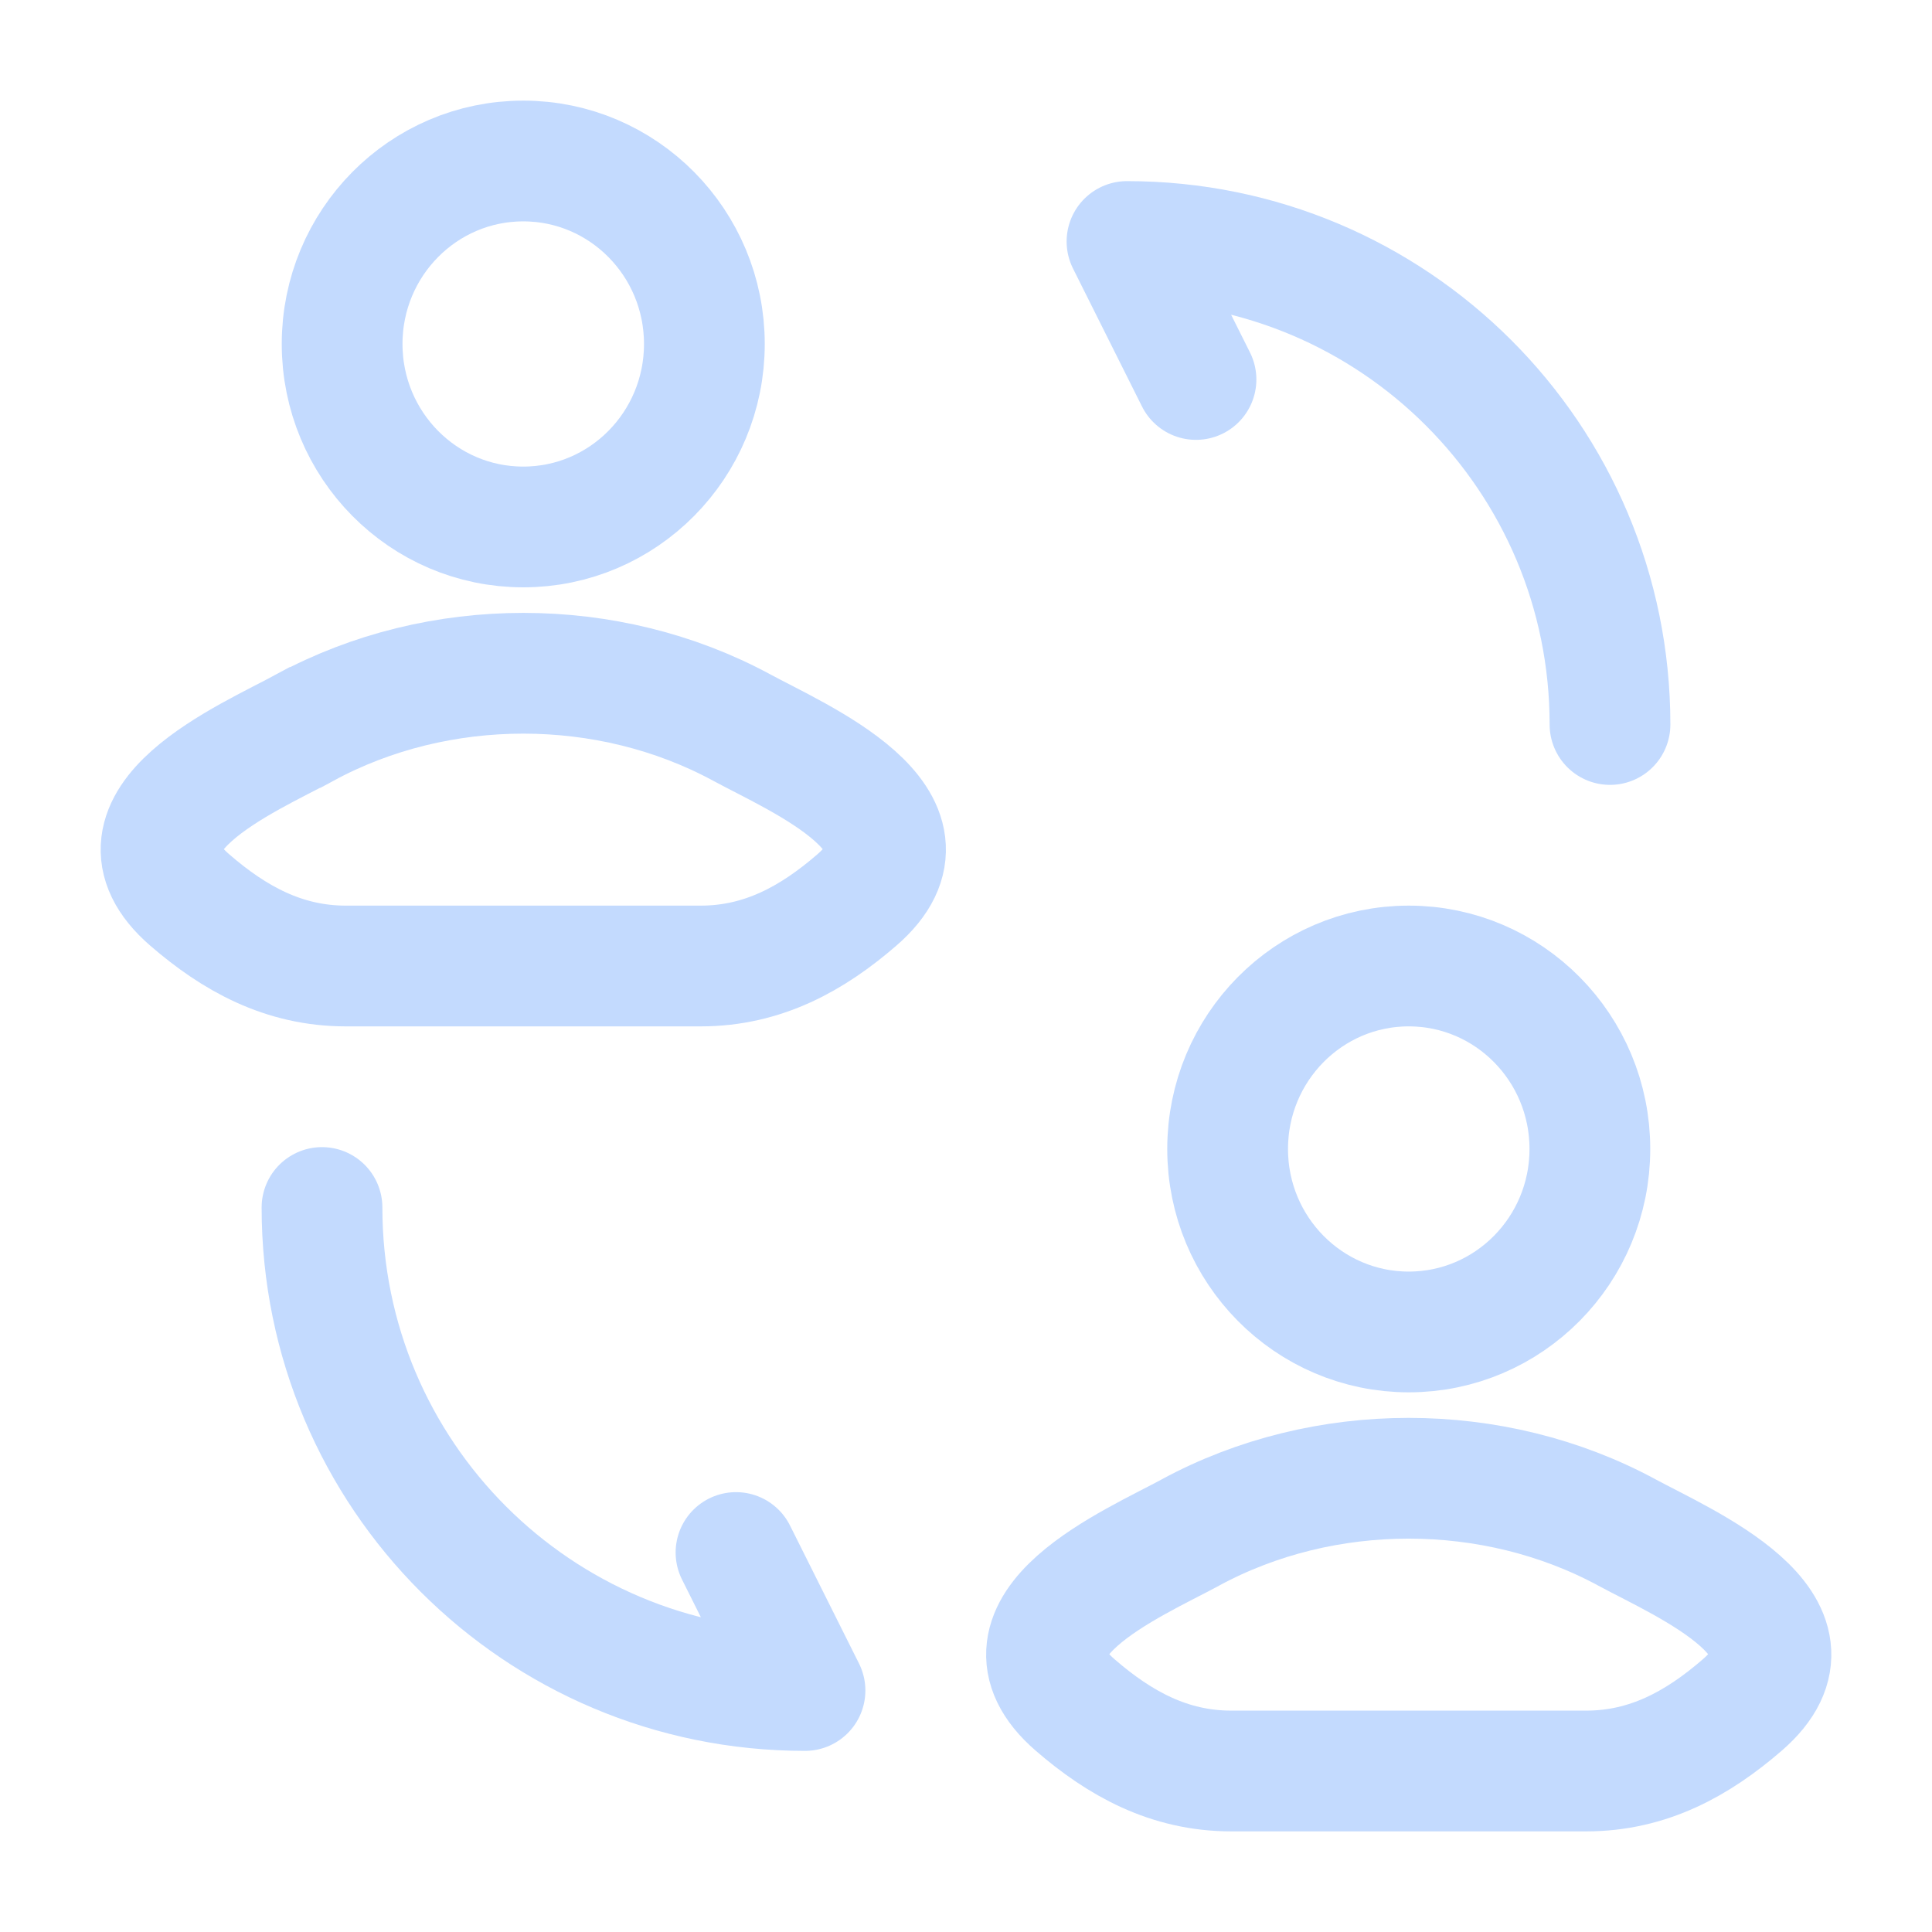
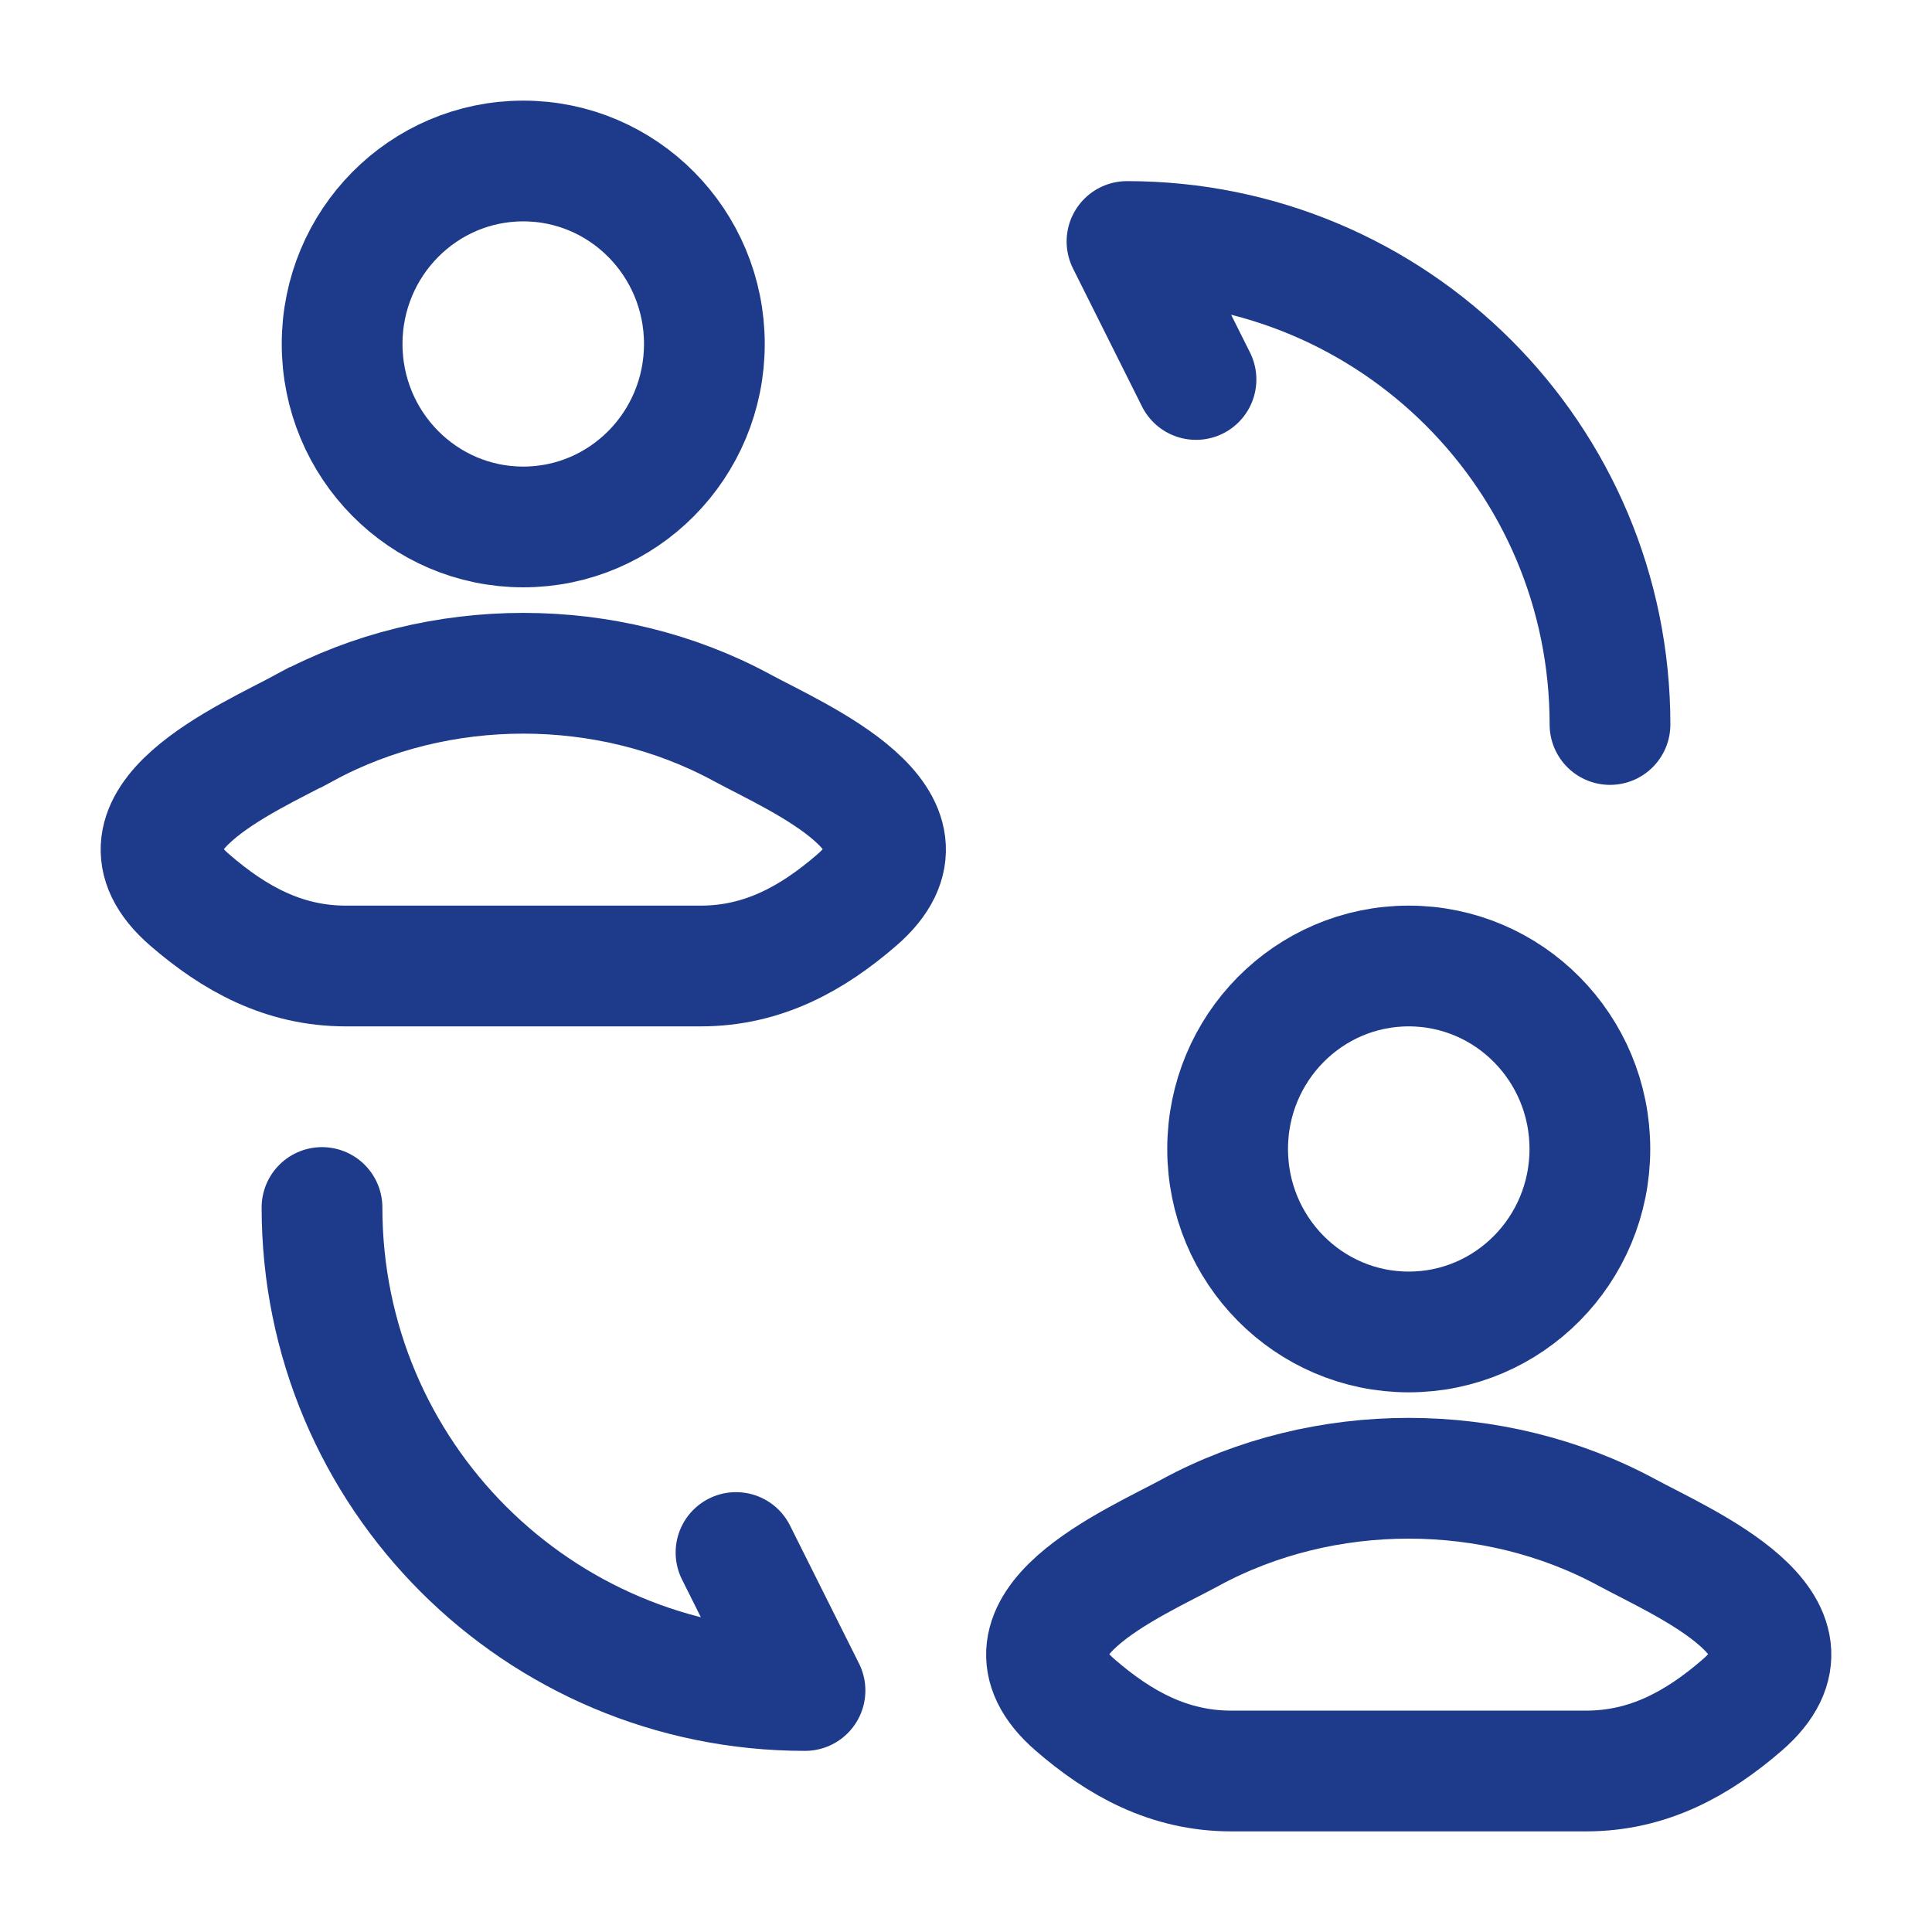
<svg xmlns="http://www.w3.org/2000/svg" fill="none" height="24" viewBox="0 0 24 24" width="24">
-   <g stroke="#C3DAFE" stroke-width="1.5">
+   <g stroke="#1E3A8A" stroke-width="1.5">
    <path d="m3.789 9.037c-.707.383-2.562 1.165-1.432 2.143.552.478 1.166.82 1.939.82h4.409c.773 0 1.387-.342 1.939-.82 1.13-.978-.725-1.76-1.432-2.143-1.659-.898-3.764-.898-5.422 0z" />
    <path d="m8.75 4.273c0 1.255-1.007 2.273-2.25 2.273s-2.25-1.018-2.25-2.273c0-1.255 1.007-2.273 2.25-2.273s2.25 1.018 2.25 2.273z" />
    <path d="m4 15c0 3.317 2.683 6 6 6l-.857-1.714" stroke-linecap="round" stroke-linejoin="round" />
    <path d="m20 9c0-3.317-2.683-6-6-6l.857 1.714" stroke-linecap="round" stroke-linejoin="round" />
    <path d="m14.789 19.037c-.707.383-2.562 1.165-1.433 2.143.552.478 1.166.82 1.939.82h4.409c.773 0 1.387-.342 1.939-.82 1.13-.978-.725-1.76-1.433-2.143-1.659-.898-3.764-.898-5.422 0z" />
    <path d="m19.75 14.273c0 1.255-1.007 2.273-2.25 2.273s-2.25-1.018-2.25-2.273 1.007-2.273 2.25-2.273 2.25 1.018 2.25 2.273z" />
  </g>
</svg>
